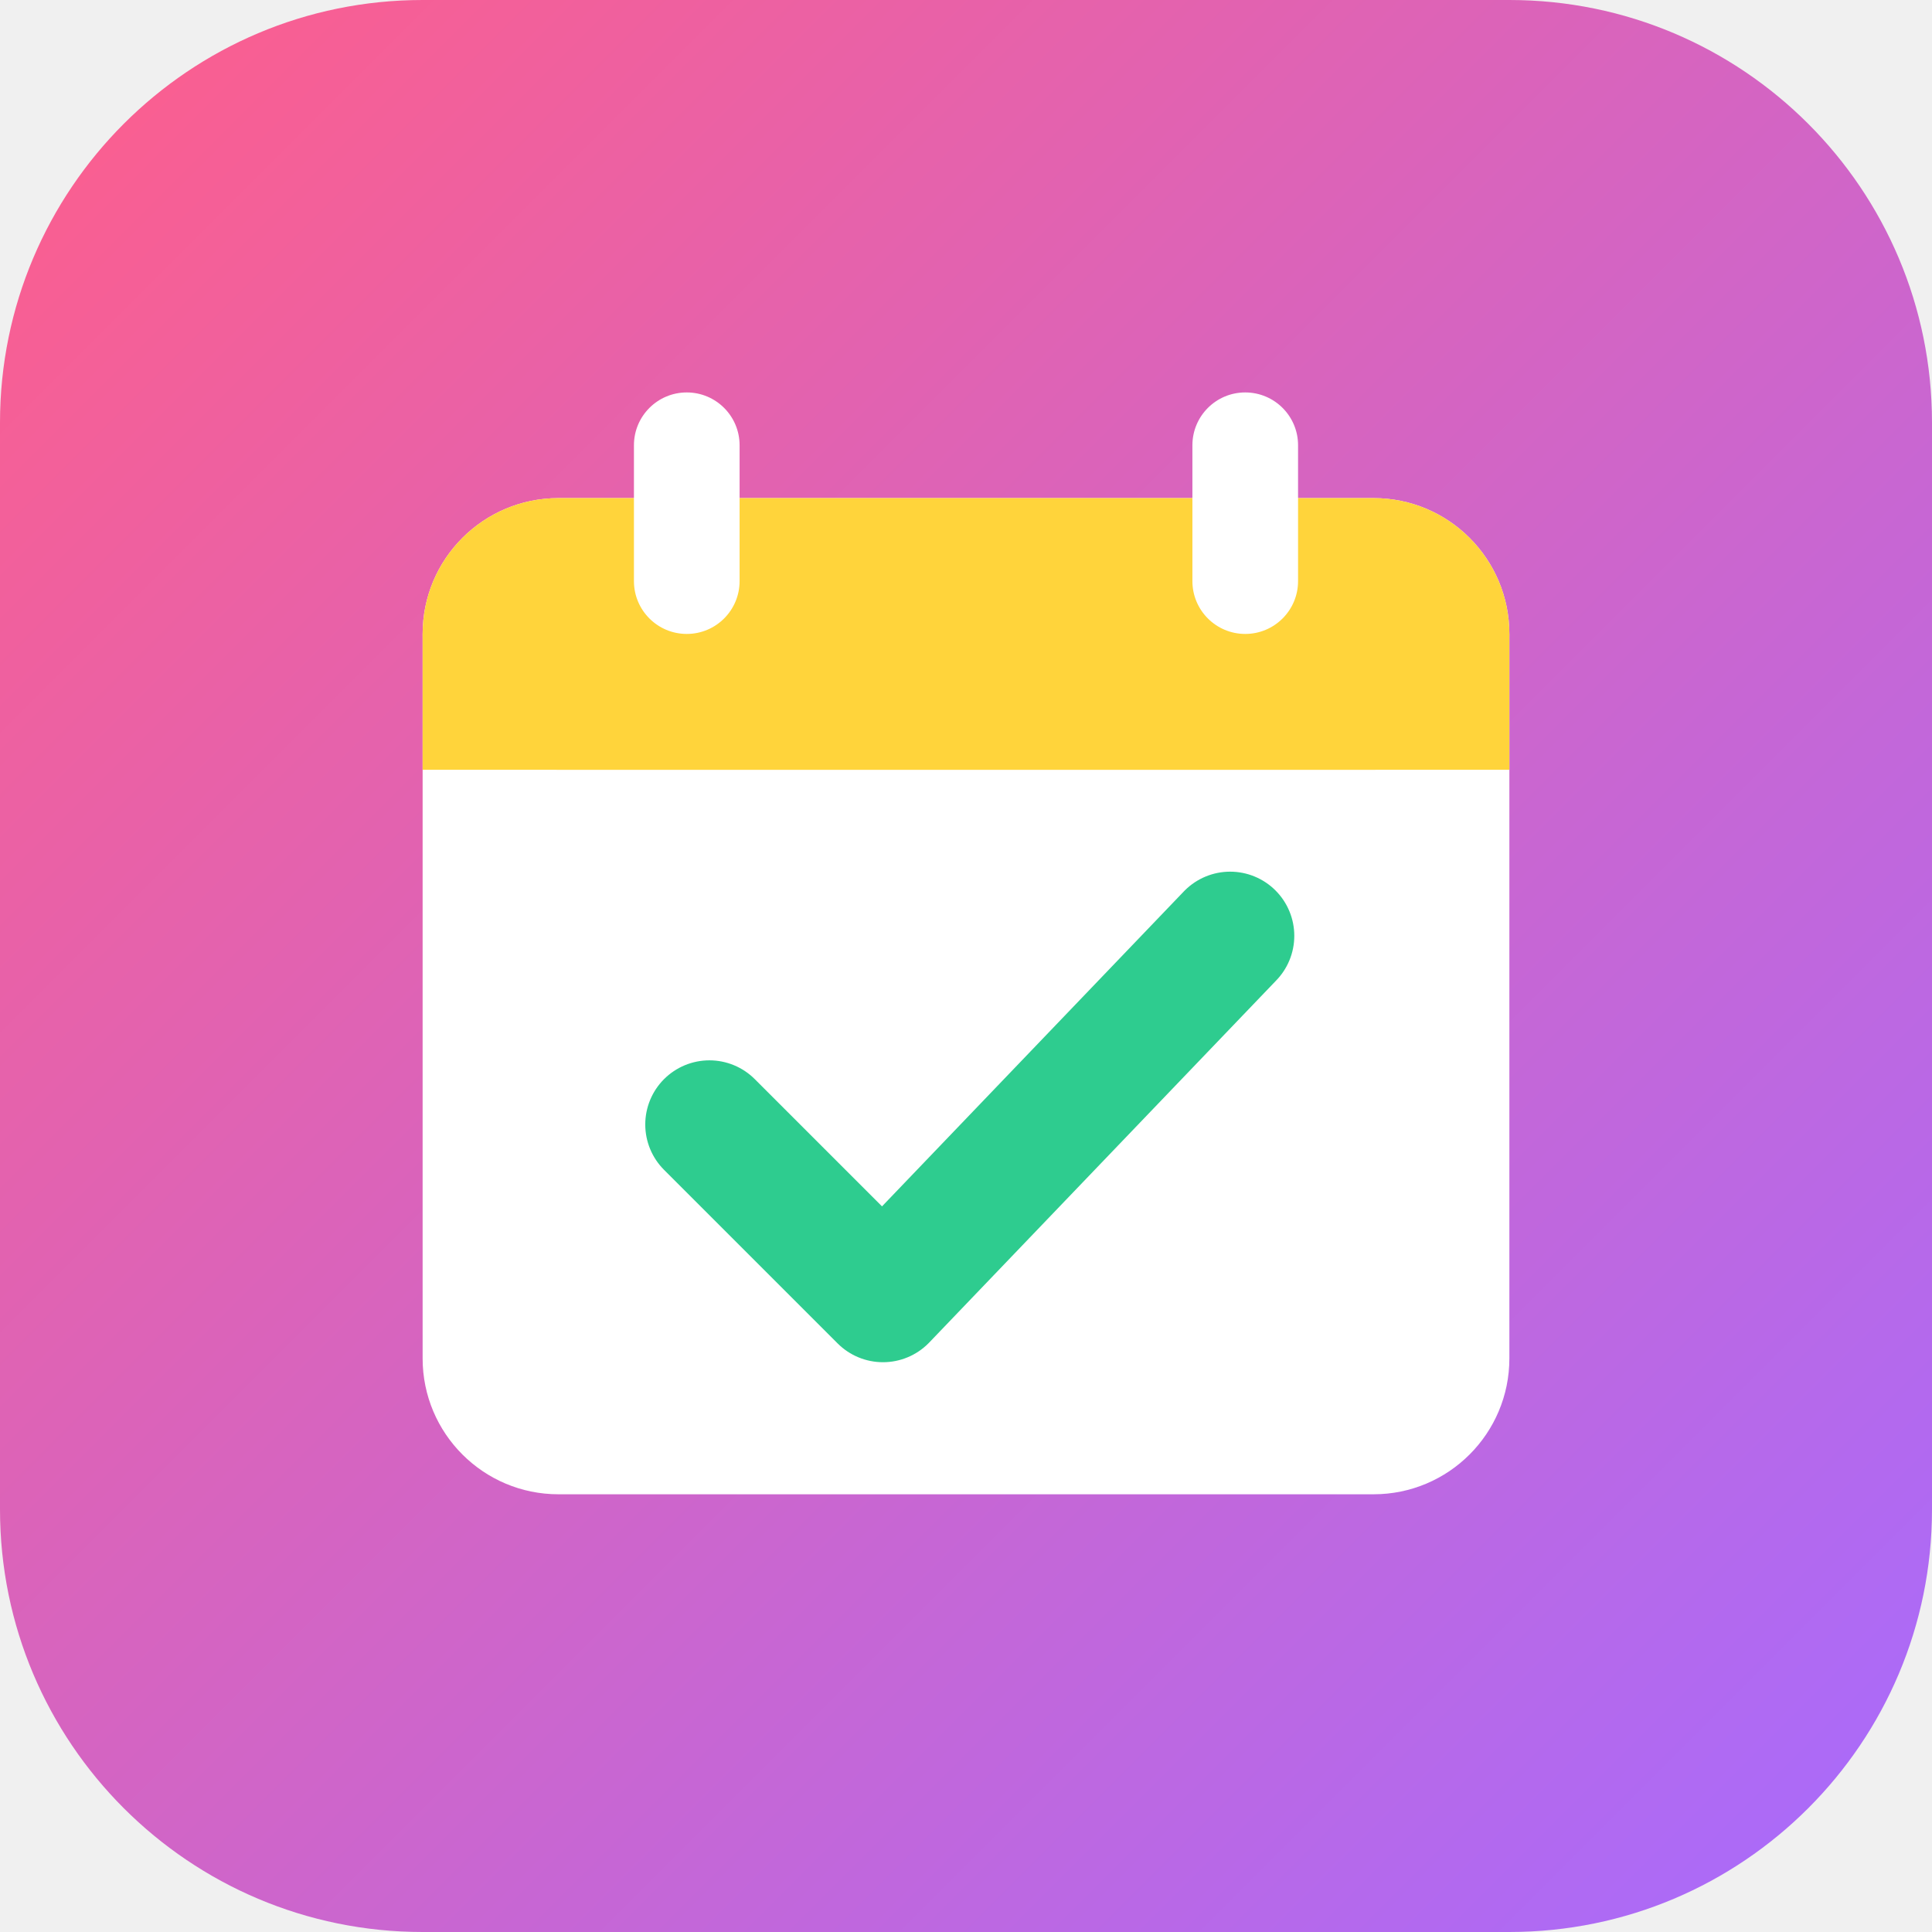
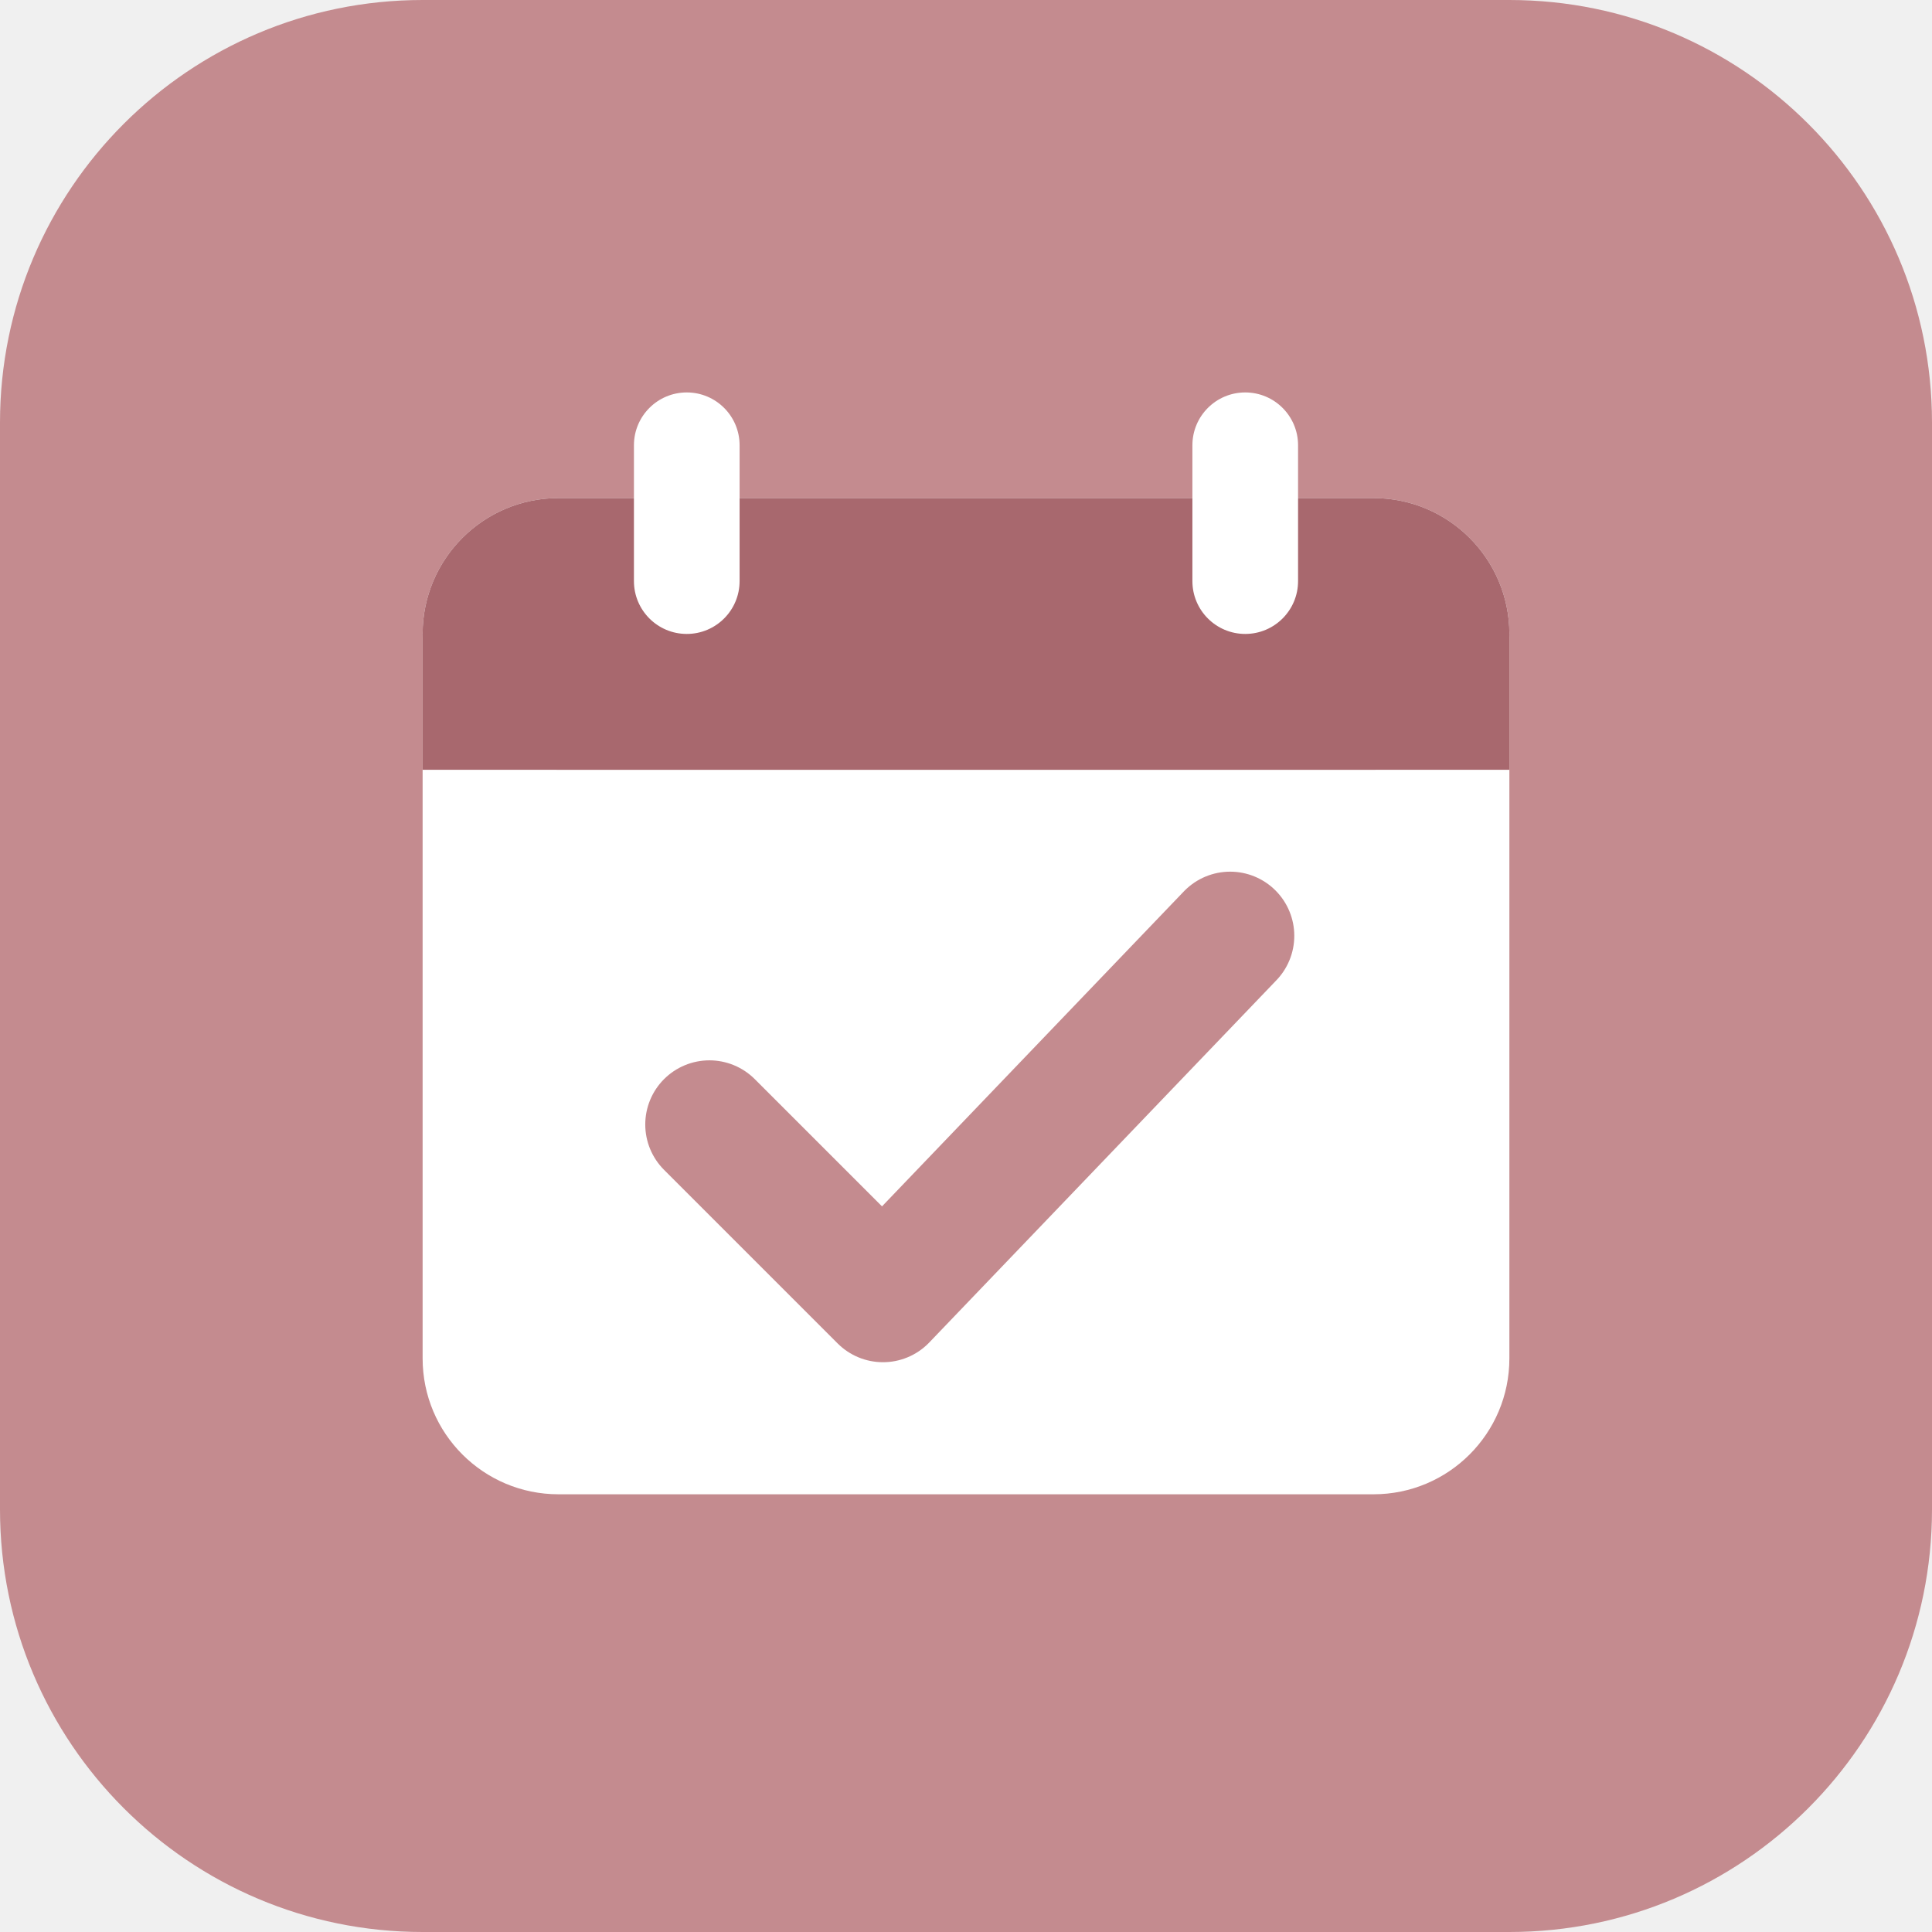
<svg xmlns="http://www.w3.org/2000/svg" viewBox="0 0 512 512">
-   <defs>
-     <linearGradient id="g" x1="0" y1="0" x2="1" y2="1">
-       <stop offset="0" stop-color="#ff5e8a" />
-       <stop offset="1" stop-color="#a66bff" />
-     </linearGradient>
-   </defs>
-   <rect width="512" height="512" rx="112" fill="url(#g)" />
+   <rect width="512" height="512" rx="112" fill="#c48b8f" />
  <rect x="112" y="132" width="288" height="264" rx="36" fill="#fff" />
-   <rect x="112" y="132" width="288" height="72" rx="36" fill="#ffd43b" />
-   <rect x="112" y="168" width="288" height="36" fill="#ffd43b" />
+   <rect x="112" y="132" width="288" height="72" rx="36" fill="#a8686e" />
+   <rect x="112" y="168" width="288" height="36" fill="#a8686e" />
  <rect x="168" y="104" width="28" height="64" rx="14" fill="#fff" />
  <rect x="316" y="104" width="28" height="64" rx="14" fill="#fff" />
-   <path d="M188 298 l46 46 l92 -96" fill="none" stroke="#2ecc8f" stroke-width="34" stroke-linecap="round" stroke-linejoin="round" />
+   <path d="M188 298 l46 46 l92 -96" fill="none" stroke="#c48b8f" stroke-width="34" stroke-linecap="round" stroke-linejoin="round" />
</svg>
